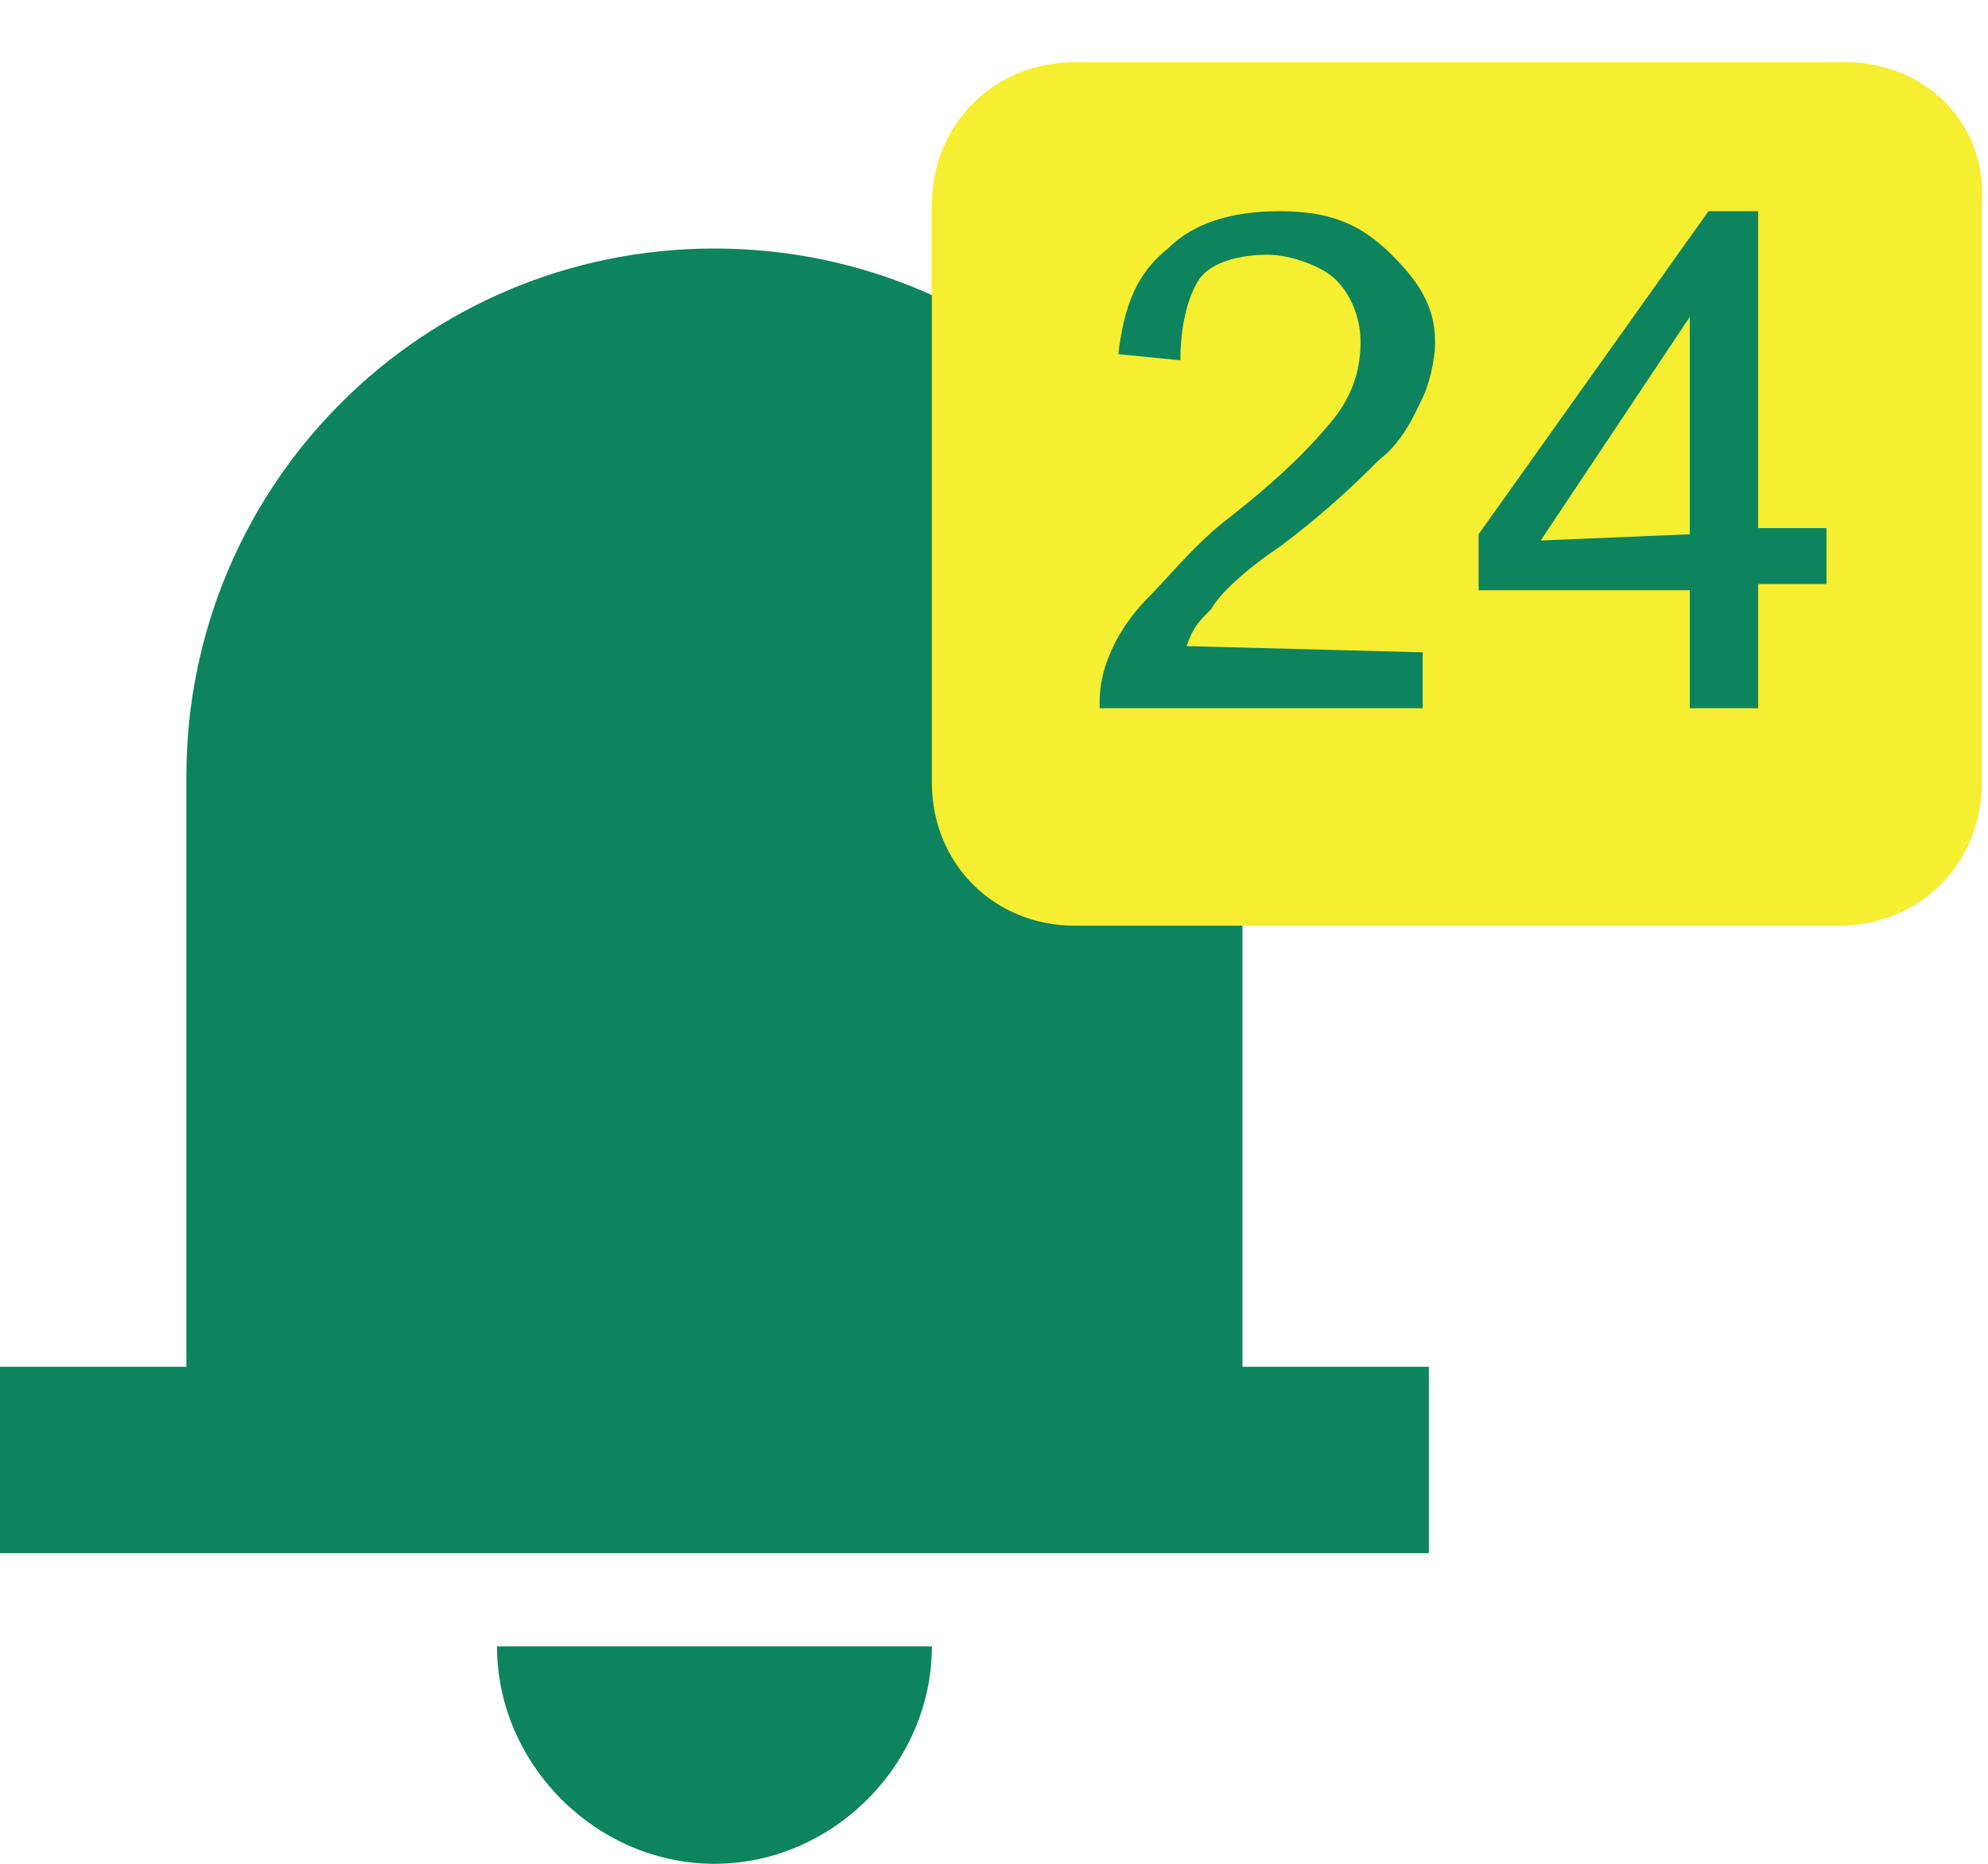
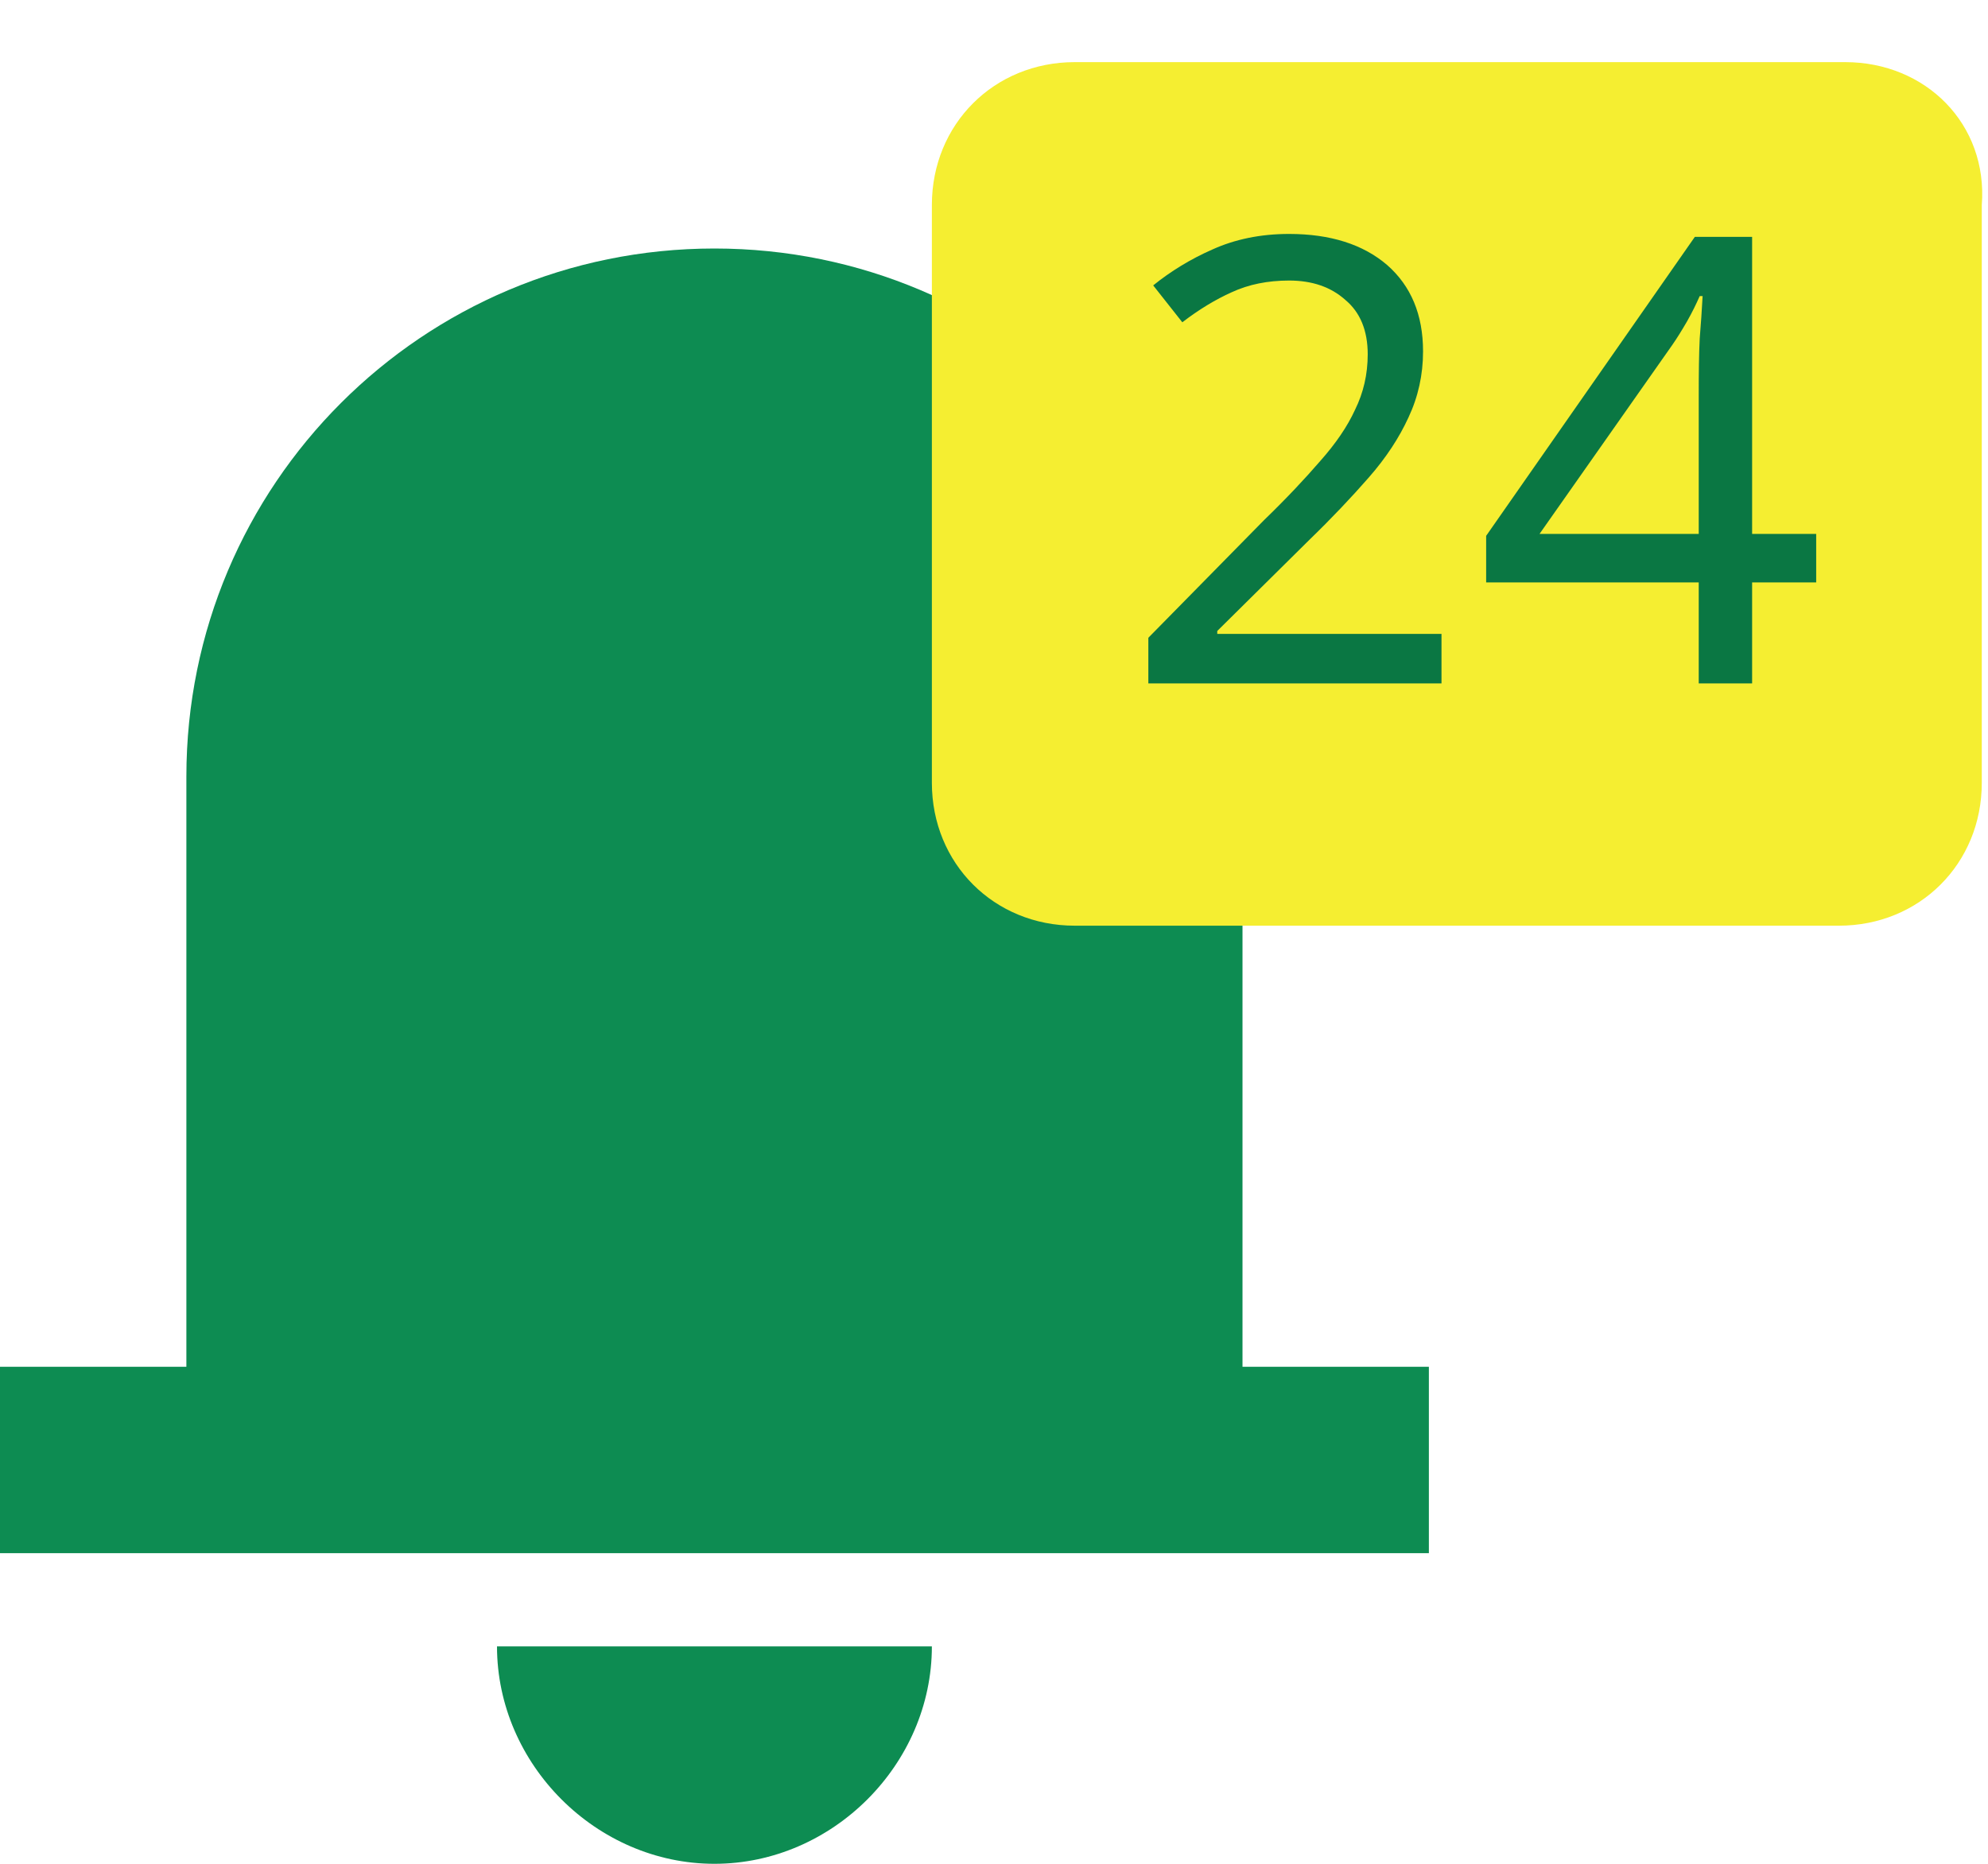
<svg xmlns="http://www.w3.org/2000/svg" version="1.1" id="Layer_1" x="0px" y="0px" viewBox="0 0 32 30" style="enable-background:new 0 0 32 30;" xml:space="preserve">
  <style type="text/css">
- 	.st0{fill:#0D845D;}
+ 	.st0{fill:#0D8C52;}
	.st1{fill:#F5EE31;}
+ 	.st2{fill:#0A7743;}
+ 	.st3{font-family:'MyriadPro-Regular';}
+ 	.st4{font-size:10px;}
</style>
  <g>
    <path class="st0" d="M11.5,30c1.9,0,3.5-1.6,3.5-3.5H8C8,28.4,9.6,30,11.5,30z" />
    <path class="st0" d="M20,22v-9.5C20,7.8,16.2,4,11.5,4S3,7.8,3,12.5V22H0v3h23v-3H20z" />
  </g>
  <path class="st1" d="M29.7,1H17.3C16,1,15,2,15,3.3v9.3c0,1.3,1,2.3,2.3,2.3h12.3c1.3,0,2.3-1,2.3-2.3V3.3C32,2,31,1,29.7,1z" />
-   <g>
-     <path class="st0" d="M22.9,10.5v0.9h-5.2c0-0.2,0-0.4,0.1-0.7s0.3-0.7,0.7-1.1c0.3-0.3,0.7-0.8,1.2-1.2c0.9-0.7,1.4-1.2,1.8-1.7   c0.3-0.4,0.4-0.8,0.4-1.2c0-0.3-0.1-0.7-0.4-1c-0.2-0.2-0.7-0.4-1.1-0.4s-0.9,0.1-1.1,0.4S19,5.3,19,5.8l-1-0.1   c0.1-0.8,0.3-1.3,0.8-1.7c0.4-0.4,1-0.6,1.8-0.6s1.3,0.2,1.8,0.7c0.4,0.4,0.7,0.8,0.7,1.4c0,0.3-0.1,0.7-0.2,0.9   c-0.1,0.2-0.3,0.7-0.7,1c-0.3,0.3-0.8,0.8-1.6,1.4c-0.6,0.4-1,0.8-1.1,1c-0.2,0.2-0.3,0.3-0.4,0.6L22.9,10.5L22.9,10.5z" />
-     <path class="st0" d="M27.2,11.4V9.5h-3.4V8.6l3.7-5.2h0.8v5.1h1.1v0.9h-1.1v2H27.2z M27.2,8.6V5.1l-2.4,3.6L27.2,8.6L27.2,8.6z" />
-   </g>
+   <text transform="matrix(1 0 0 1 18 11)" class="st2 st3 st4">24</text>
</svg>
